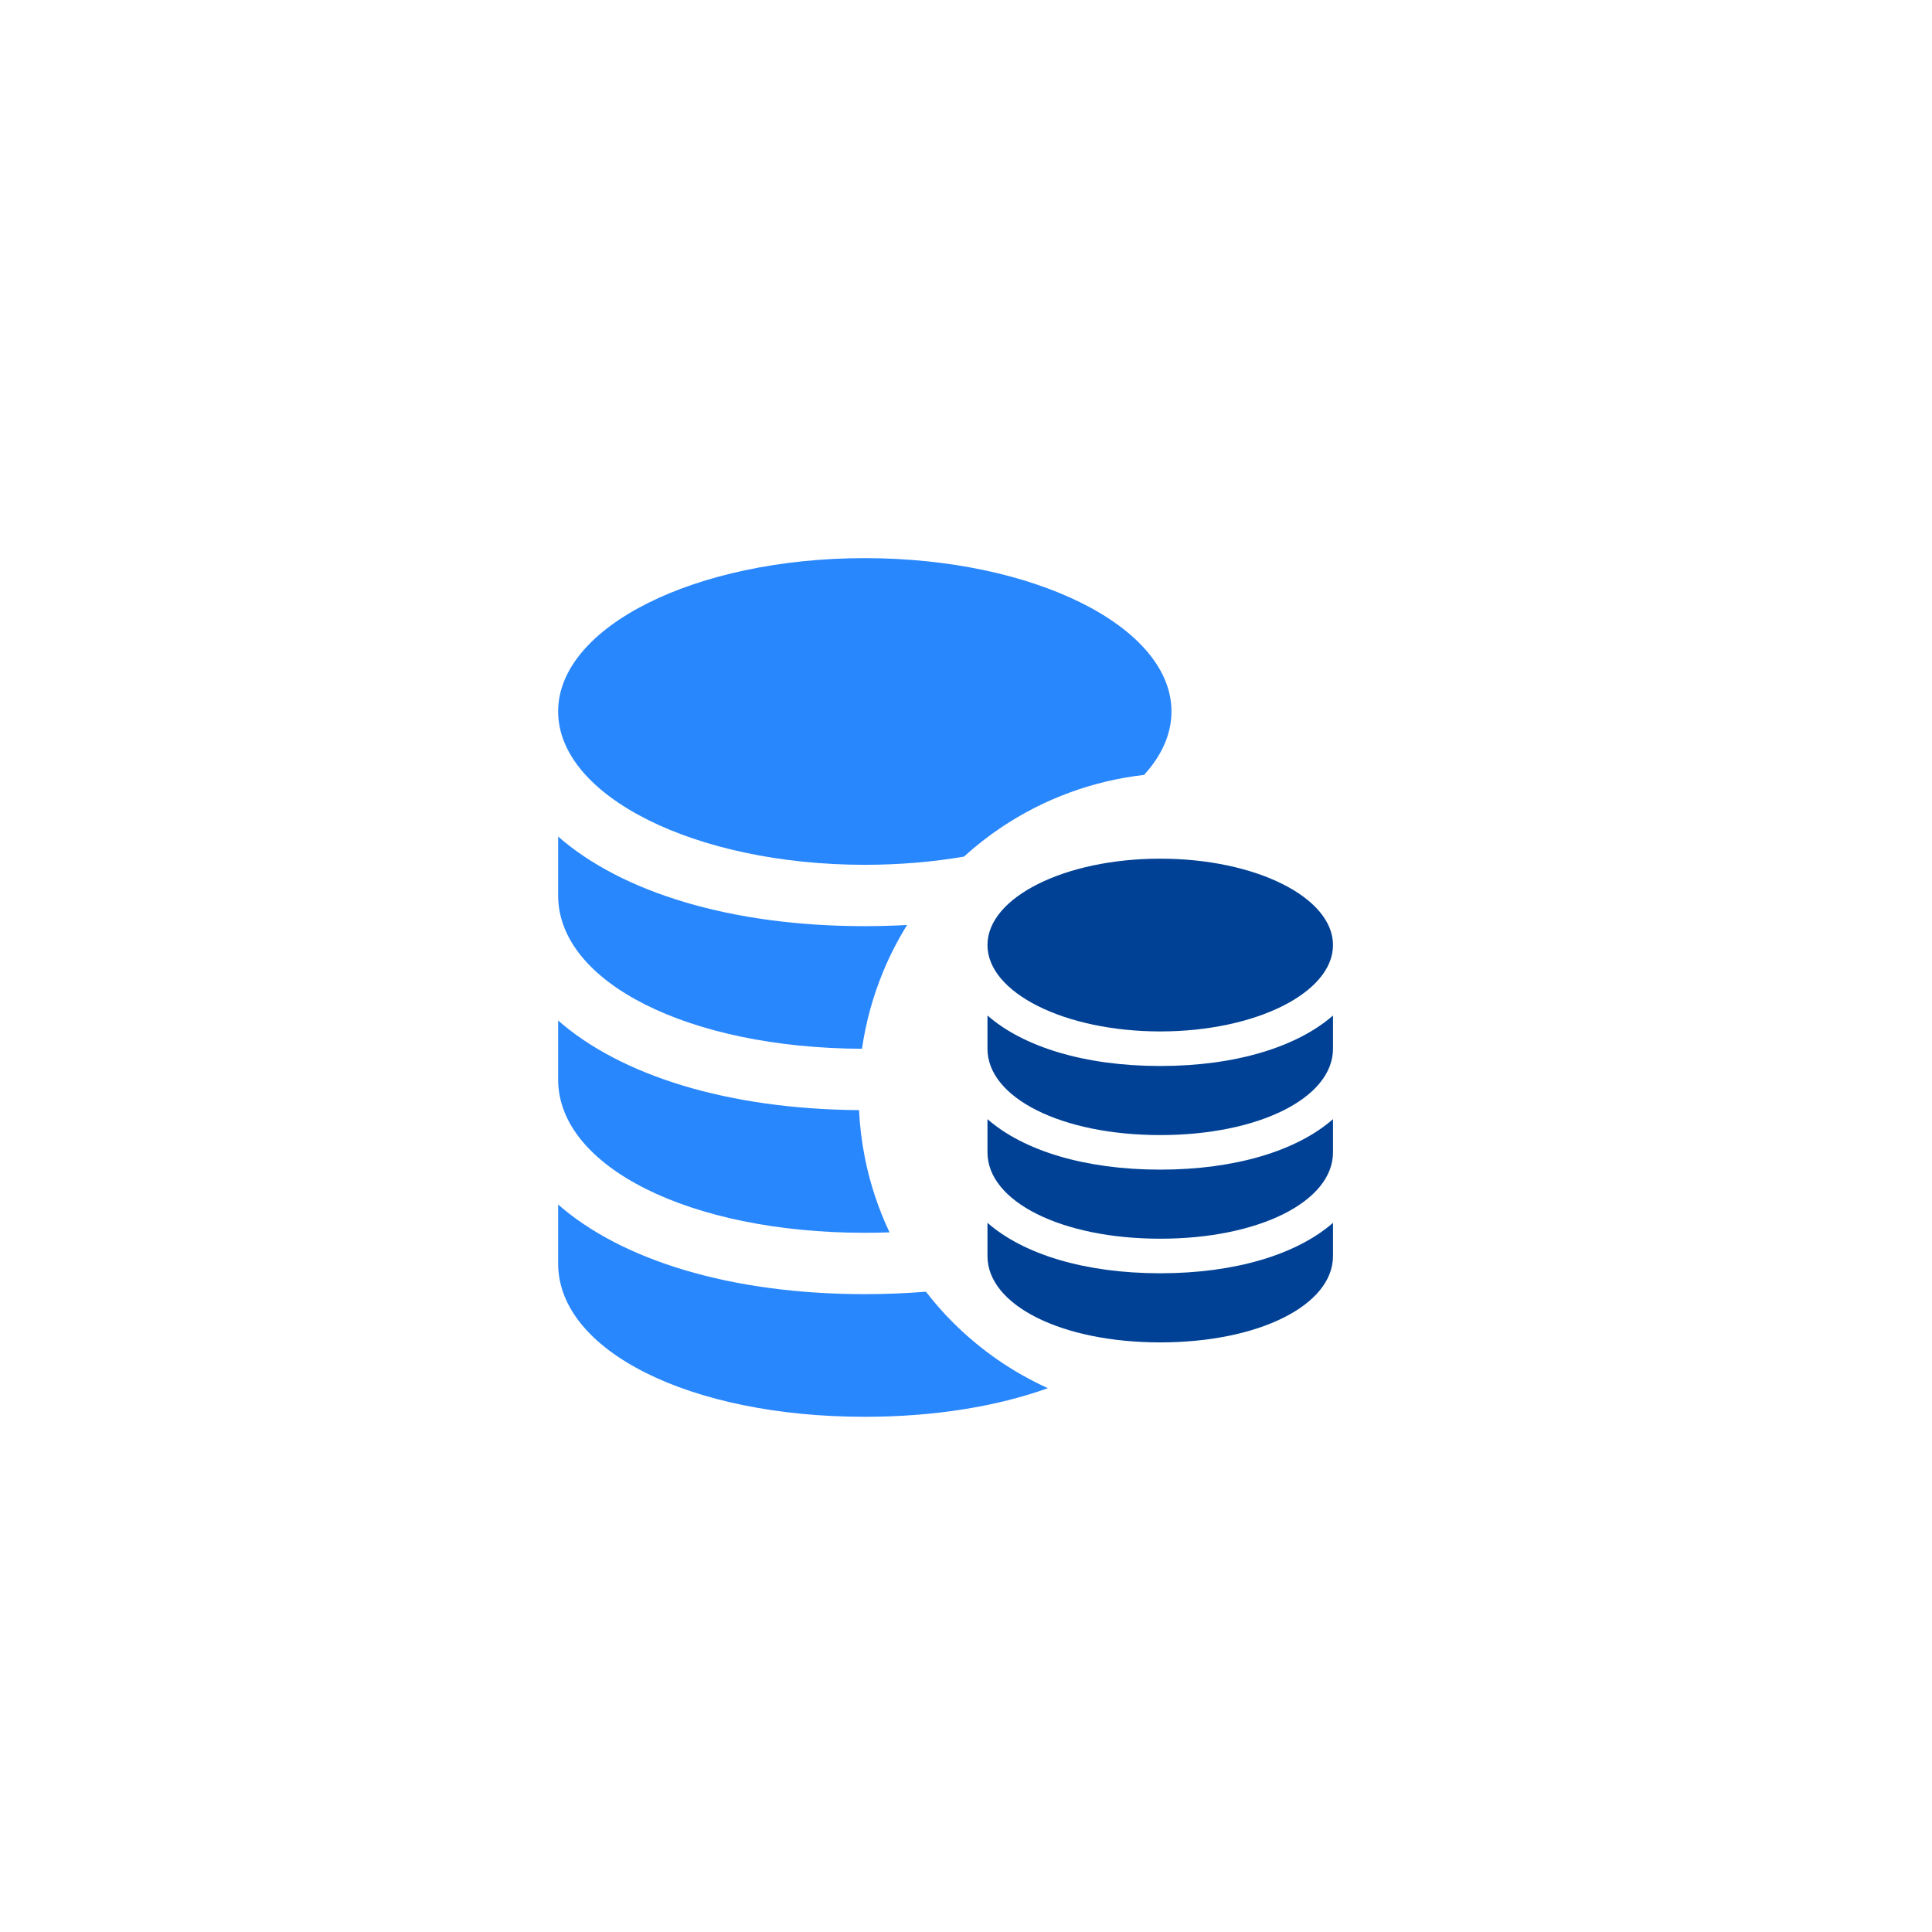
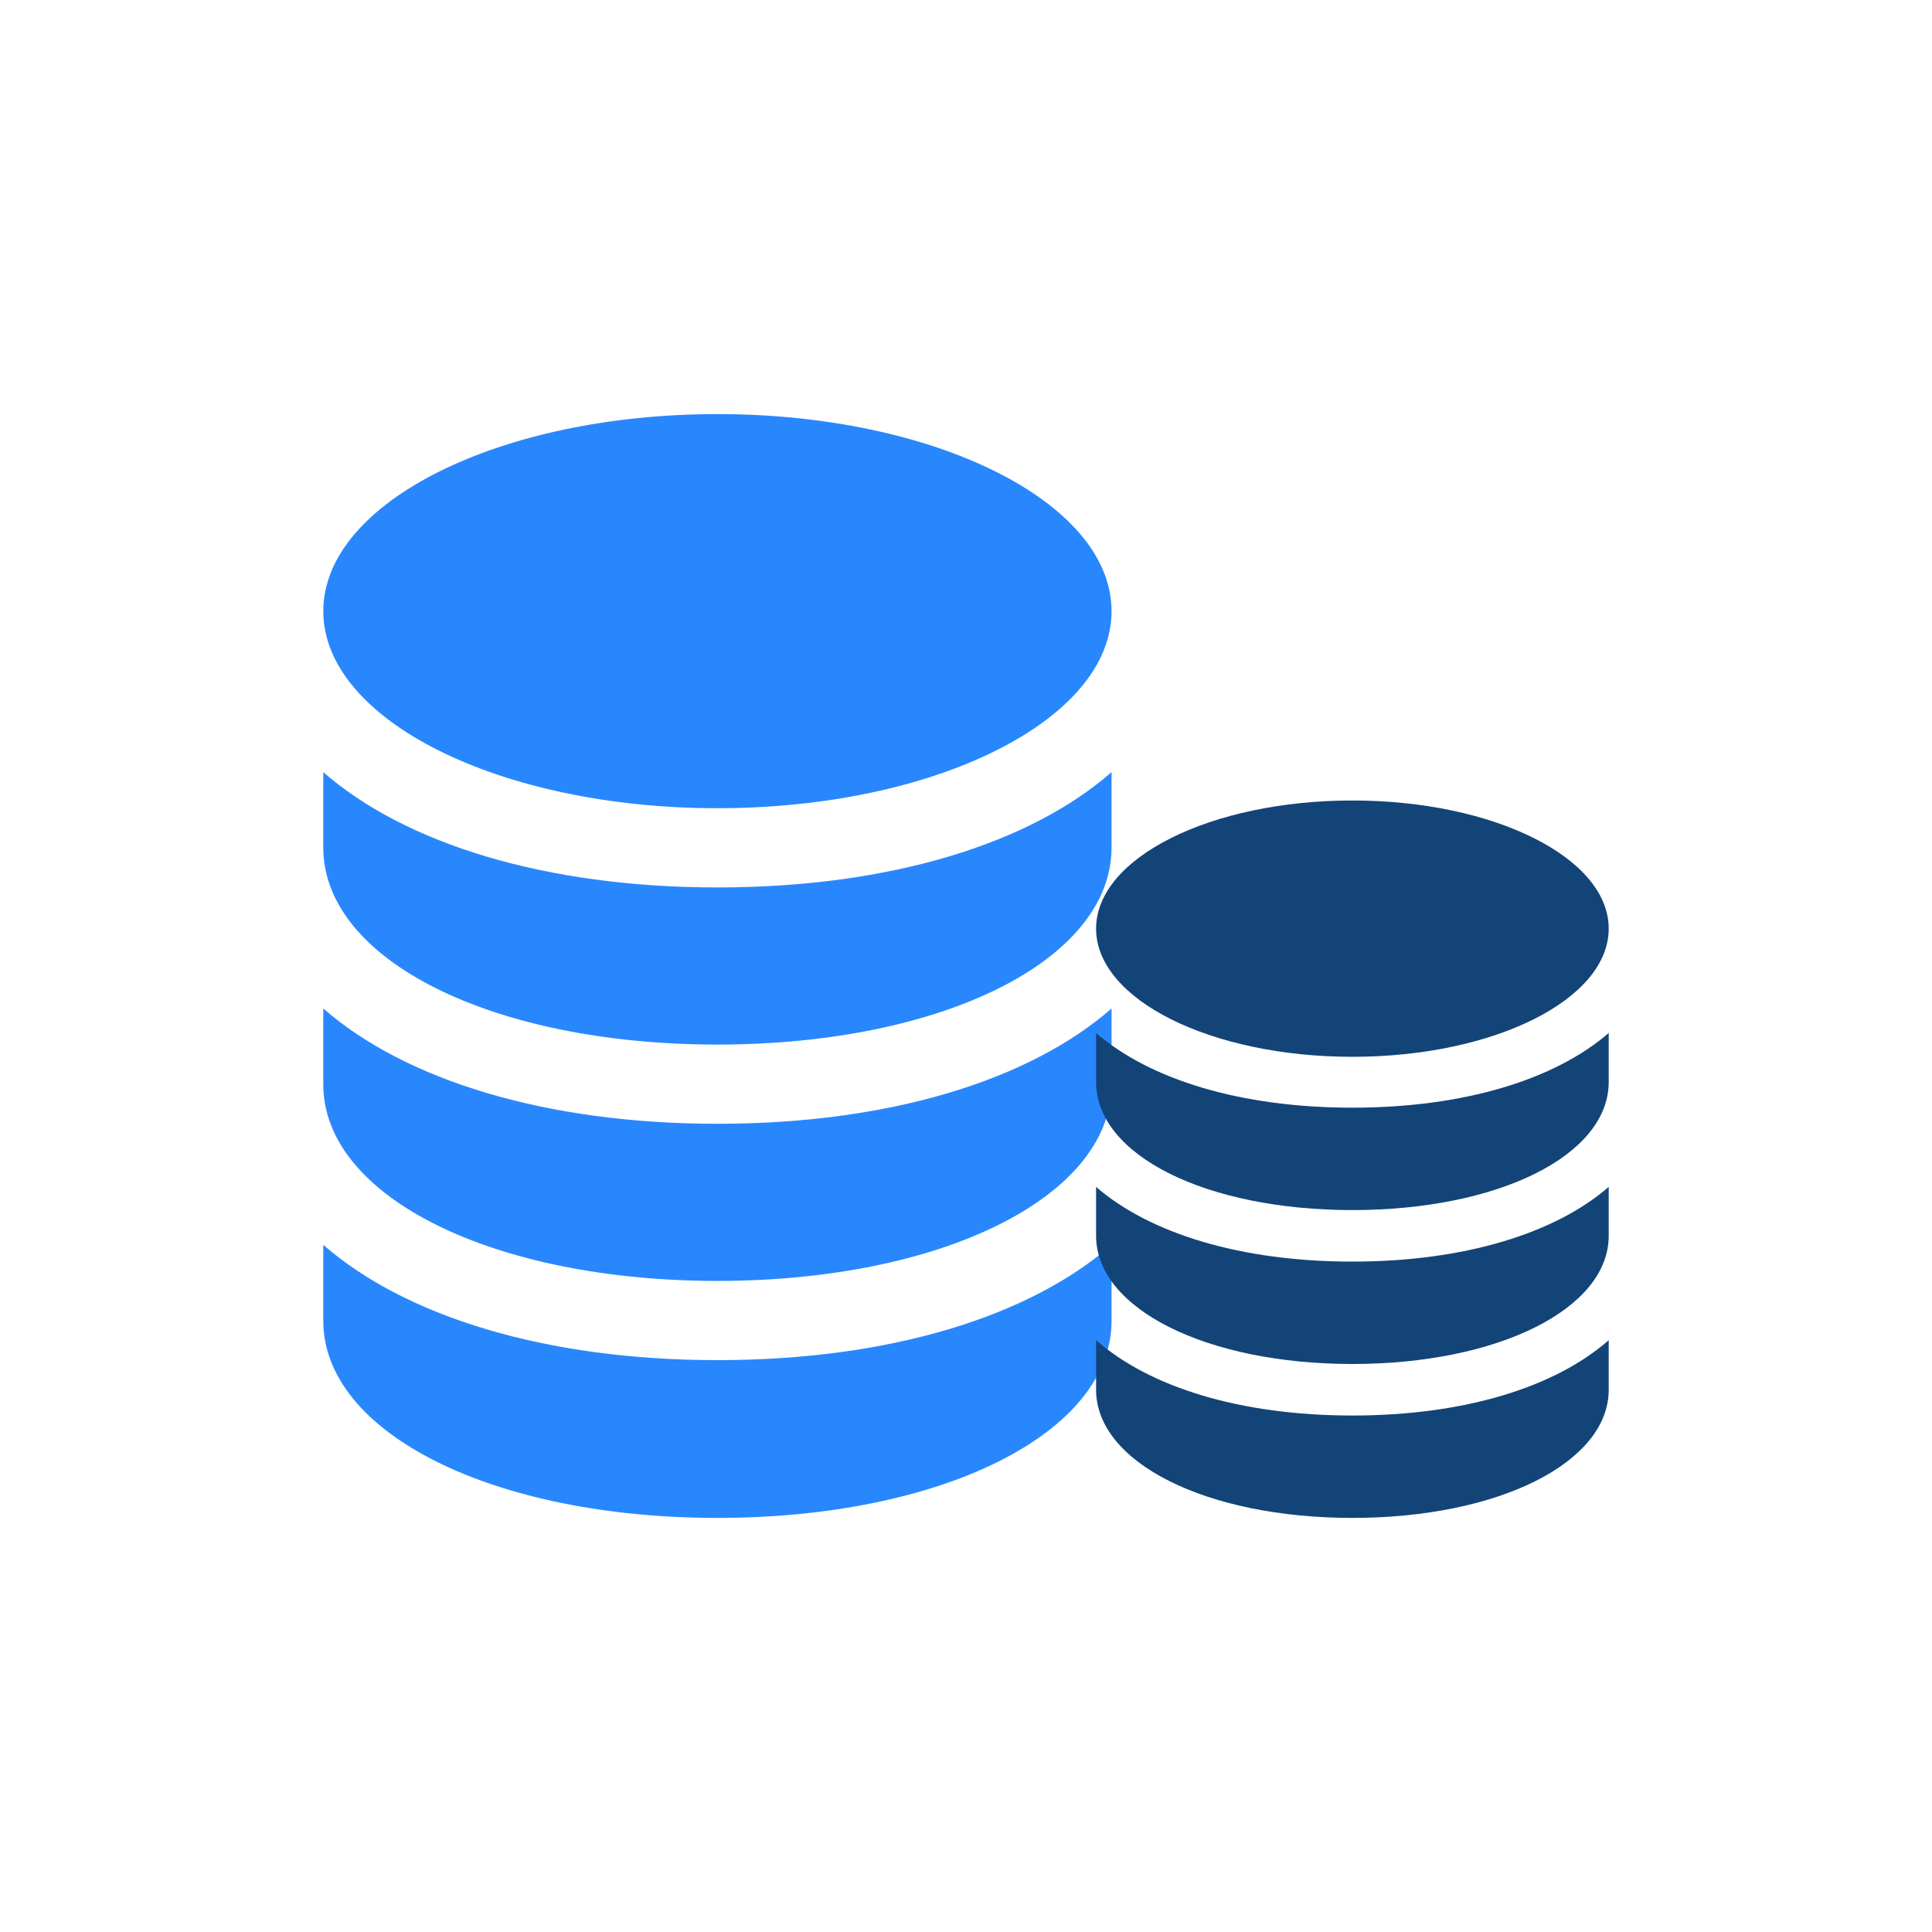
- <svg xmlns="http://www.w3.org/2000/svg" width="45" height="45" viewBox="0 0 45 45" fill="none">
-   <path fill-rule="evenodd" clip-rule="evenodd" d="M20.143 13C24.088 13 27.286 14.599 27.286 16.571C27.286 17.098 27.058 17.598 26.648 18.049C25.466 18.184 24.329 18.599 23.333 19.264C23.022 19.472 22.728 19.702 22.453 19.952C21.729 20.076 20.952 20.143 20.143 20.143C16.198 20.143 13 18.544 13 16.571C13 14.599 16.198 13 20.143 13ZM21.128 21.545C20.807 21.562 20.478 21.572 20.143 21.572C17.02 21.572 14.483 20.783 13 19.485V20.857C13 22.882 16.038 24.412 20.077 24.428C20.166 23.814 20.331 23.21 20.571 22.63C20.727 22.252 20.914 21.889 21.128 21.545ZM20.009 25.857C16.947 25.834 14.462 25.05 13 23.77V25.143C13 27.179 16.071 28.714 20.143 28.714C20.337 28.714 20.529 28.711 20.719 28.704C20.458 28.152 20.264 27.568 20.144 26.963C20.071 26.597 20.026 26.227 20.009 25.857ZM21.566 30.086C21.107 30.124 20.632 30.143 20.143 30.143C17.02 30.143 14.483 29.354 13 28.056V29.429C13 31.465 16.071 33 20.143 33C21.768 33 23.233 32.756 24.407 32.333C23.588 31.962 22.839 31.445 22.197 30.803C21.97 30.577 21.76 30.337 21.566 30.086Z" fill="#2987FD" />
-   <path d="M31.048 22.012C31.048 20.901 29.246 20 27.024 20C24.802 20 23 20.901 23 22.012C23 23.123 24.802 24.024 27.024 24.024C29.246 24.024 31.048 23.123 31.048 22.012Z" fill="#004195" />
-   <path d="M23 23.653V24.426C23 25.573 24.73 26.438 27.024 26.438C29.318 26.438 31.048 25.573 31.048 24.426V23.653C30.212 24.384 28.783 24.829 27.024 24.829C25.265 24.829 23.835 24.384 23 23.653Z" fill="#004195" />
-   <path d="M23 26.067V26.84C23 27.988 24.73 28.852 27.024 28.852C29.318 28.852 31.048 27.988 31.048 26.84V26.067C30.212 26.799 28.783 27.243 27.024 27.243C25.265 27.243 23.835 26.799 23 26.067Z" fill="#004195" />
-   <path d="M23 28.482V29.255C23 30.402 24.73 31.267 27.024 31.267C29.318 31.267 31.048 30.402 31.048 29.255V28.482C30.212 29.213 28.783 29.657 27.024 29.657C25.265 29.657 23.835 29.213 23 28.482Z" fill="#004195" />
+ <svg xmlns="http://www.w3.org/2000/svg" xml:space="preserve" width="30" height="30" shape-rendering="geometricPrecision" text-rendering="geometricPrecision" image-rendering="optimizeQuality" fill-rule="evenodd" clip-rule="evenodd">
+   <path fill="#2987FD" fill-rule="nonzero" d="M17.26 9.49c0-1.69-2.74-3.06-6.12-3.06S5.02 7.8 5.02 9.49s2.74 3.06 6.12 3.06 6.12-1.37 6.12-3.06z" />
+   <path fill="#2987FD" fill-rule="nonzero" d="M5.02 11.99v1.17c0 1.75 2.63 3.06 6.12 3.06s6.12-1.31 6.12-3.06v-1.17c-1.27 1.11-3.44 1.79-6.12 1.79-2.67 0-4.85-.68-6.12-1.79z" />
+   <path fill="#2987FD" fill-rule="nonzero" d="M5.02 15.66v1.18c0 1.74 2.63 3.05 6.12 3.05s6.12-1.31 6.12-3.05v-1.18c-1.27 1.11-3.44 1.79-6.12 1.79-2.67 0-4.85-.68-6.12-1.79z" />
+   <path fill="#2987FD" fill-rule="nonzero" d="M5.02 19.33v1.18c0 1.74 2.63 3.06 6.12 3.06s6.12-1.32 6.12-3.06v-1.18c-1.27 1.11-3.44 1.79-6.12 1.79-2.67 0-4.85-.68-6.12-1.79z" />
+   <path fill="#134478" fill-rule="nonzero" d="M24.98 14.42c0-1.1-1.78-1.99-3.98-1.99s-3.98.89-3.98 1.99 1.78 1.99 3.98 1.99 3.98-.89 3.98-1.99z" />
+   <path fill="#134478" fill-rule="nonzero" d="M17.02 16.04v.76c0 1.14 1.71 1.99 3.98 1.99s3.98-.85 3.98-1.99v-.76c-.83.72-2.24 1.16-3.98 1.16-1.74 0-3.15-.44-3.98-1.16z" />
+   <path fill="#134478" fill-rule="nonzero" d="M17.02 18.43v.76c0 1.13 1.71 1.99 3.98 1.99s3.98-.86 3.98-1.99v-.76c-.83.72-2.24 1.16-3.98 1.16-1.74 0-3.15-.44-3.98-1.16z" />
+   <path fill="#134478" fill-rule="nonzero" d="M17.02 20.81v.77c0 1.13 1.71 1.99 3.98 1.99s3.98-.86 3.98-1.99v-.77c-.83.73-2.24 1.17-3.98 1.17-1.74 0-3.15-.44-3.98-1.17z" />
+   <path fill="none" d="M0 0h30v30H0z" />
</svg>
